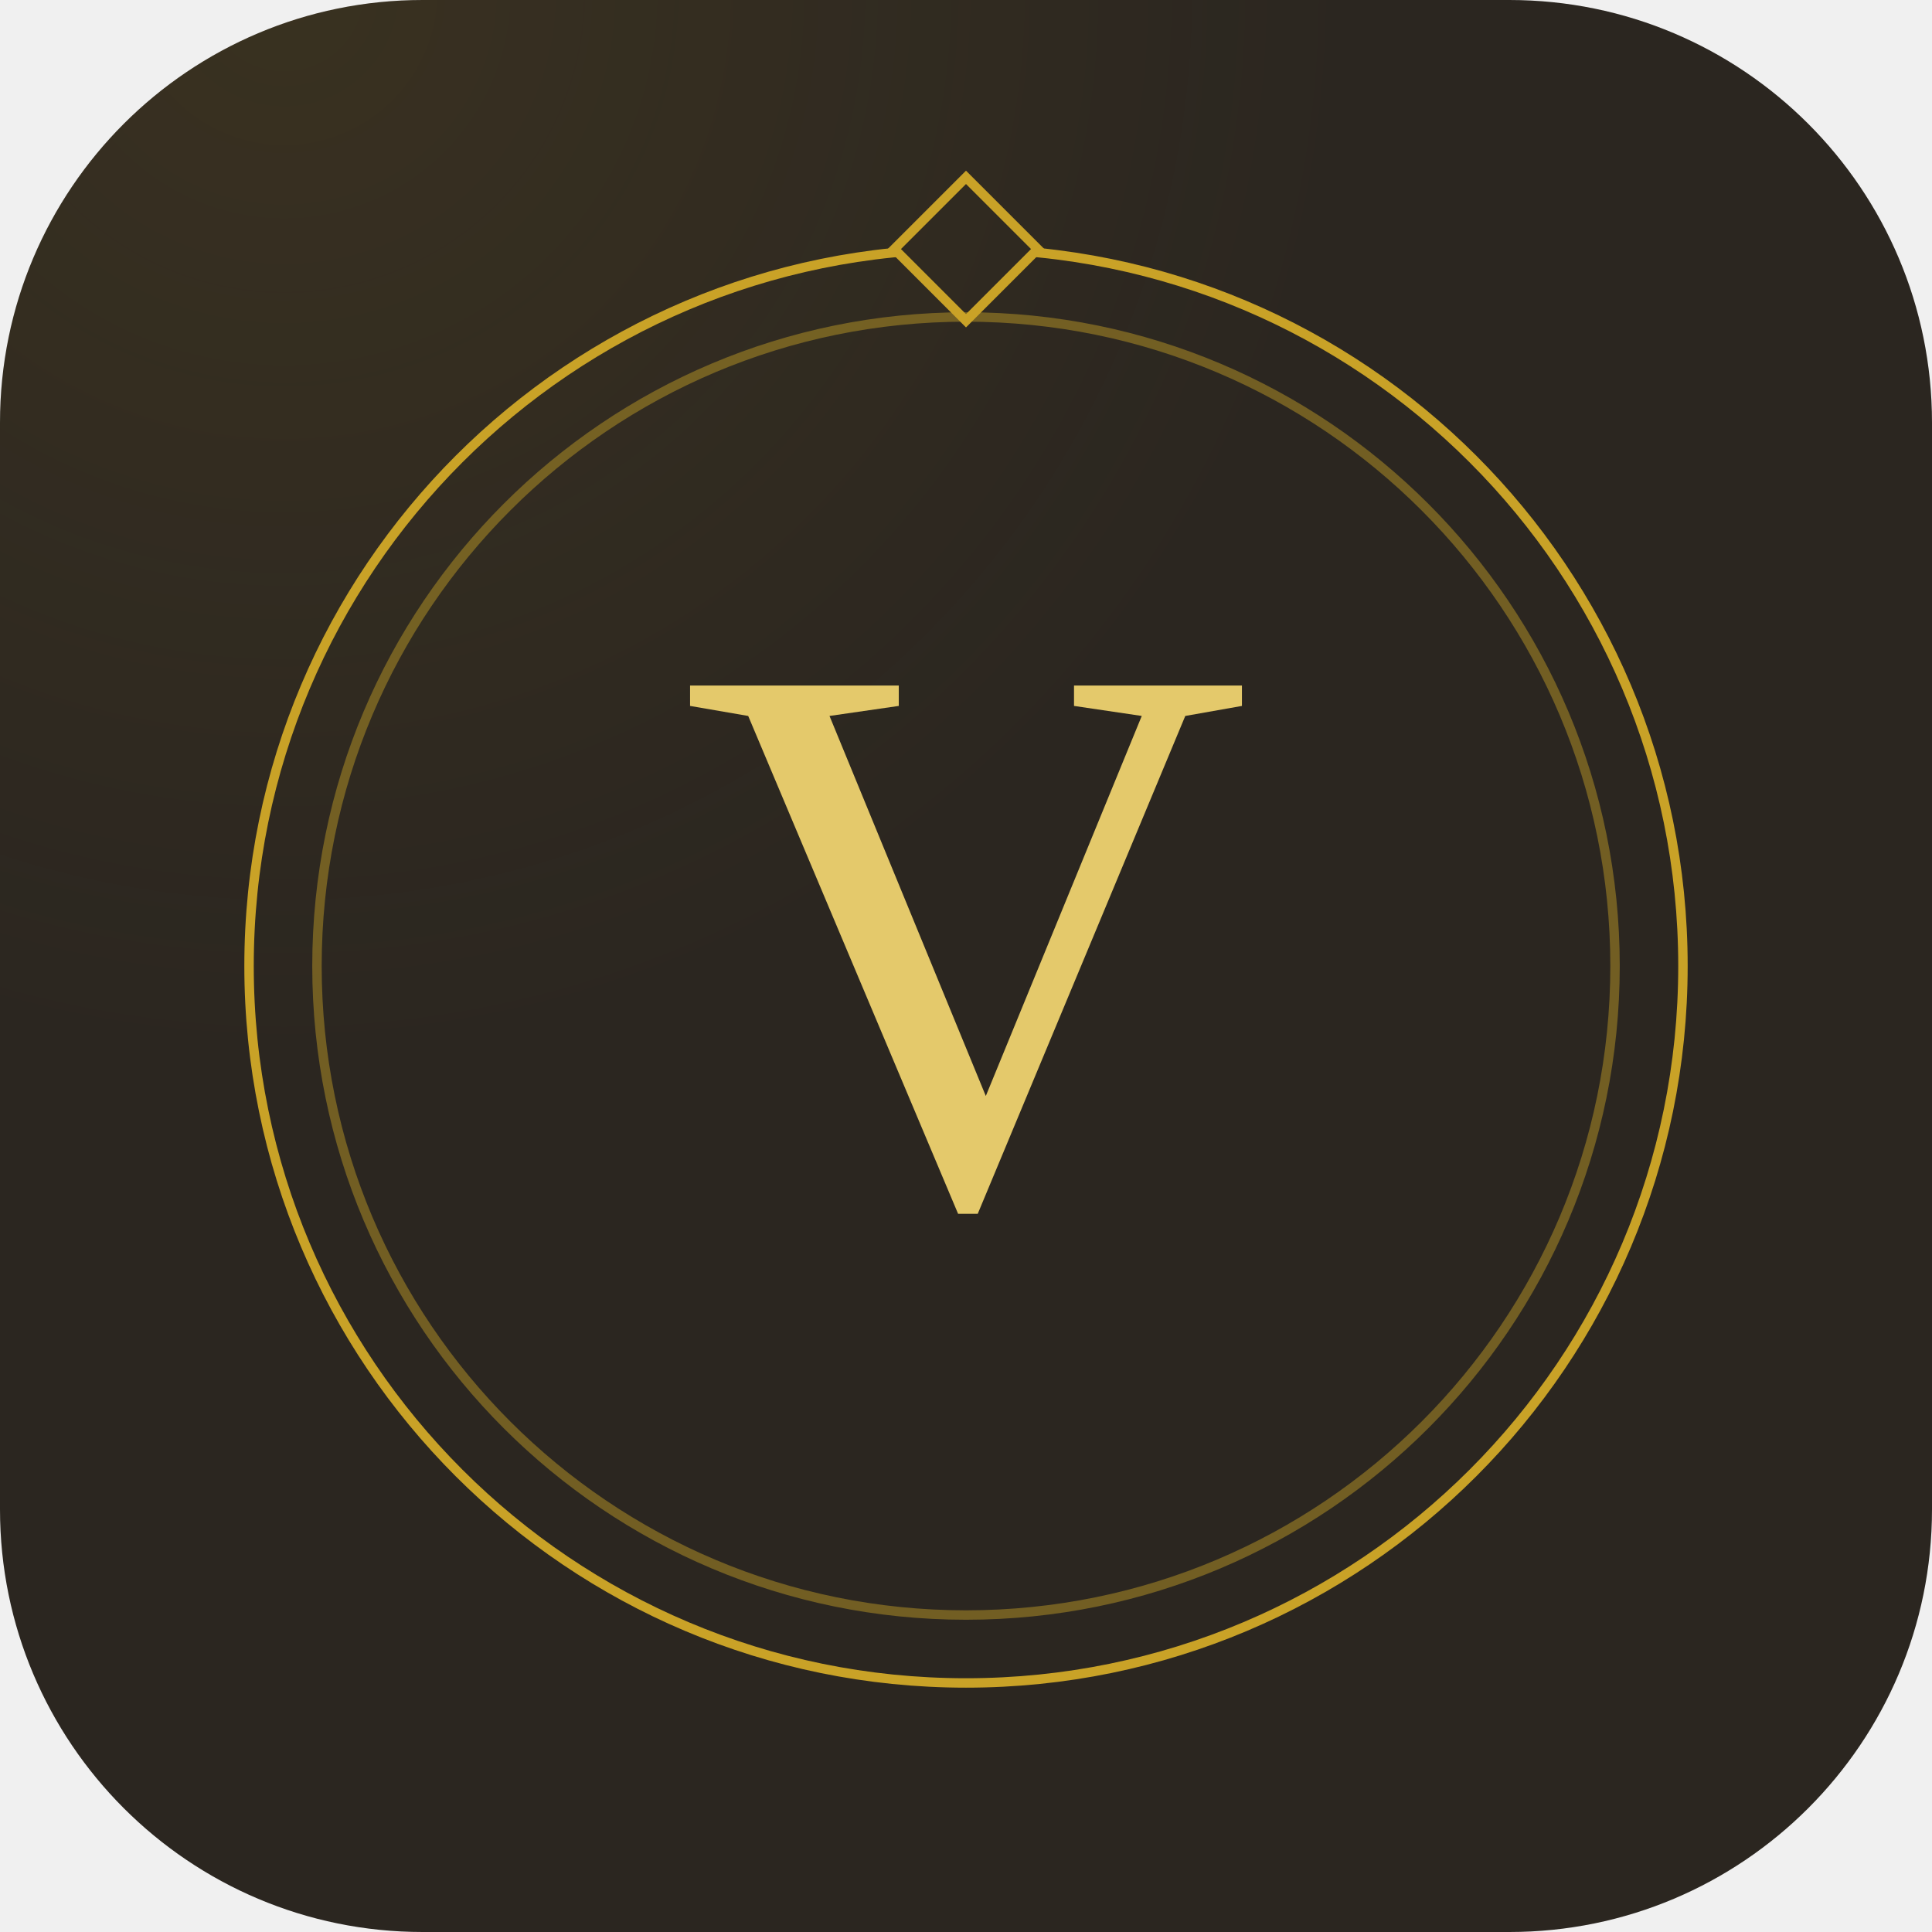
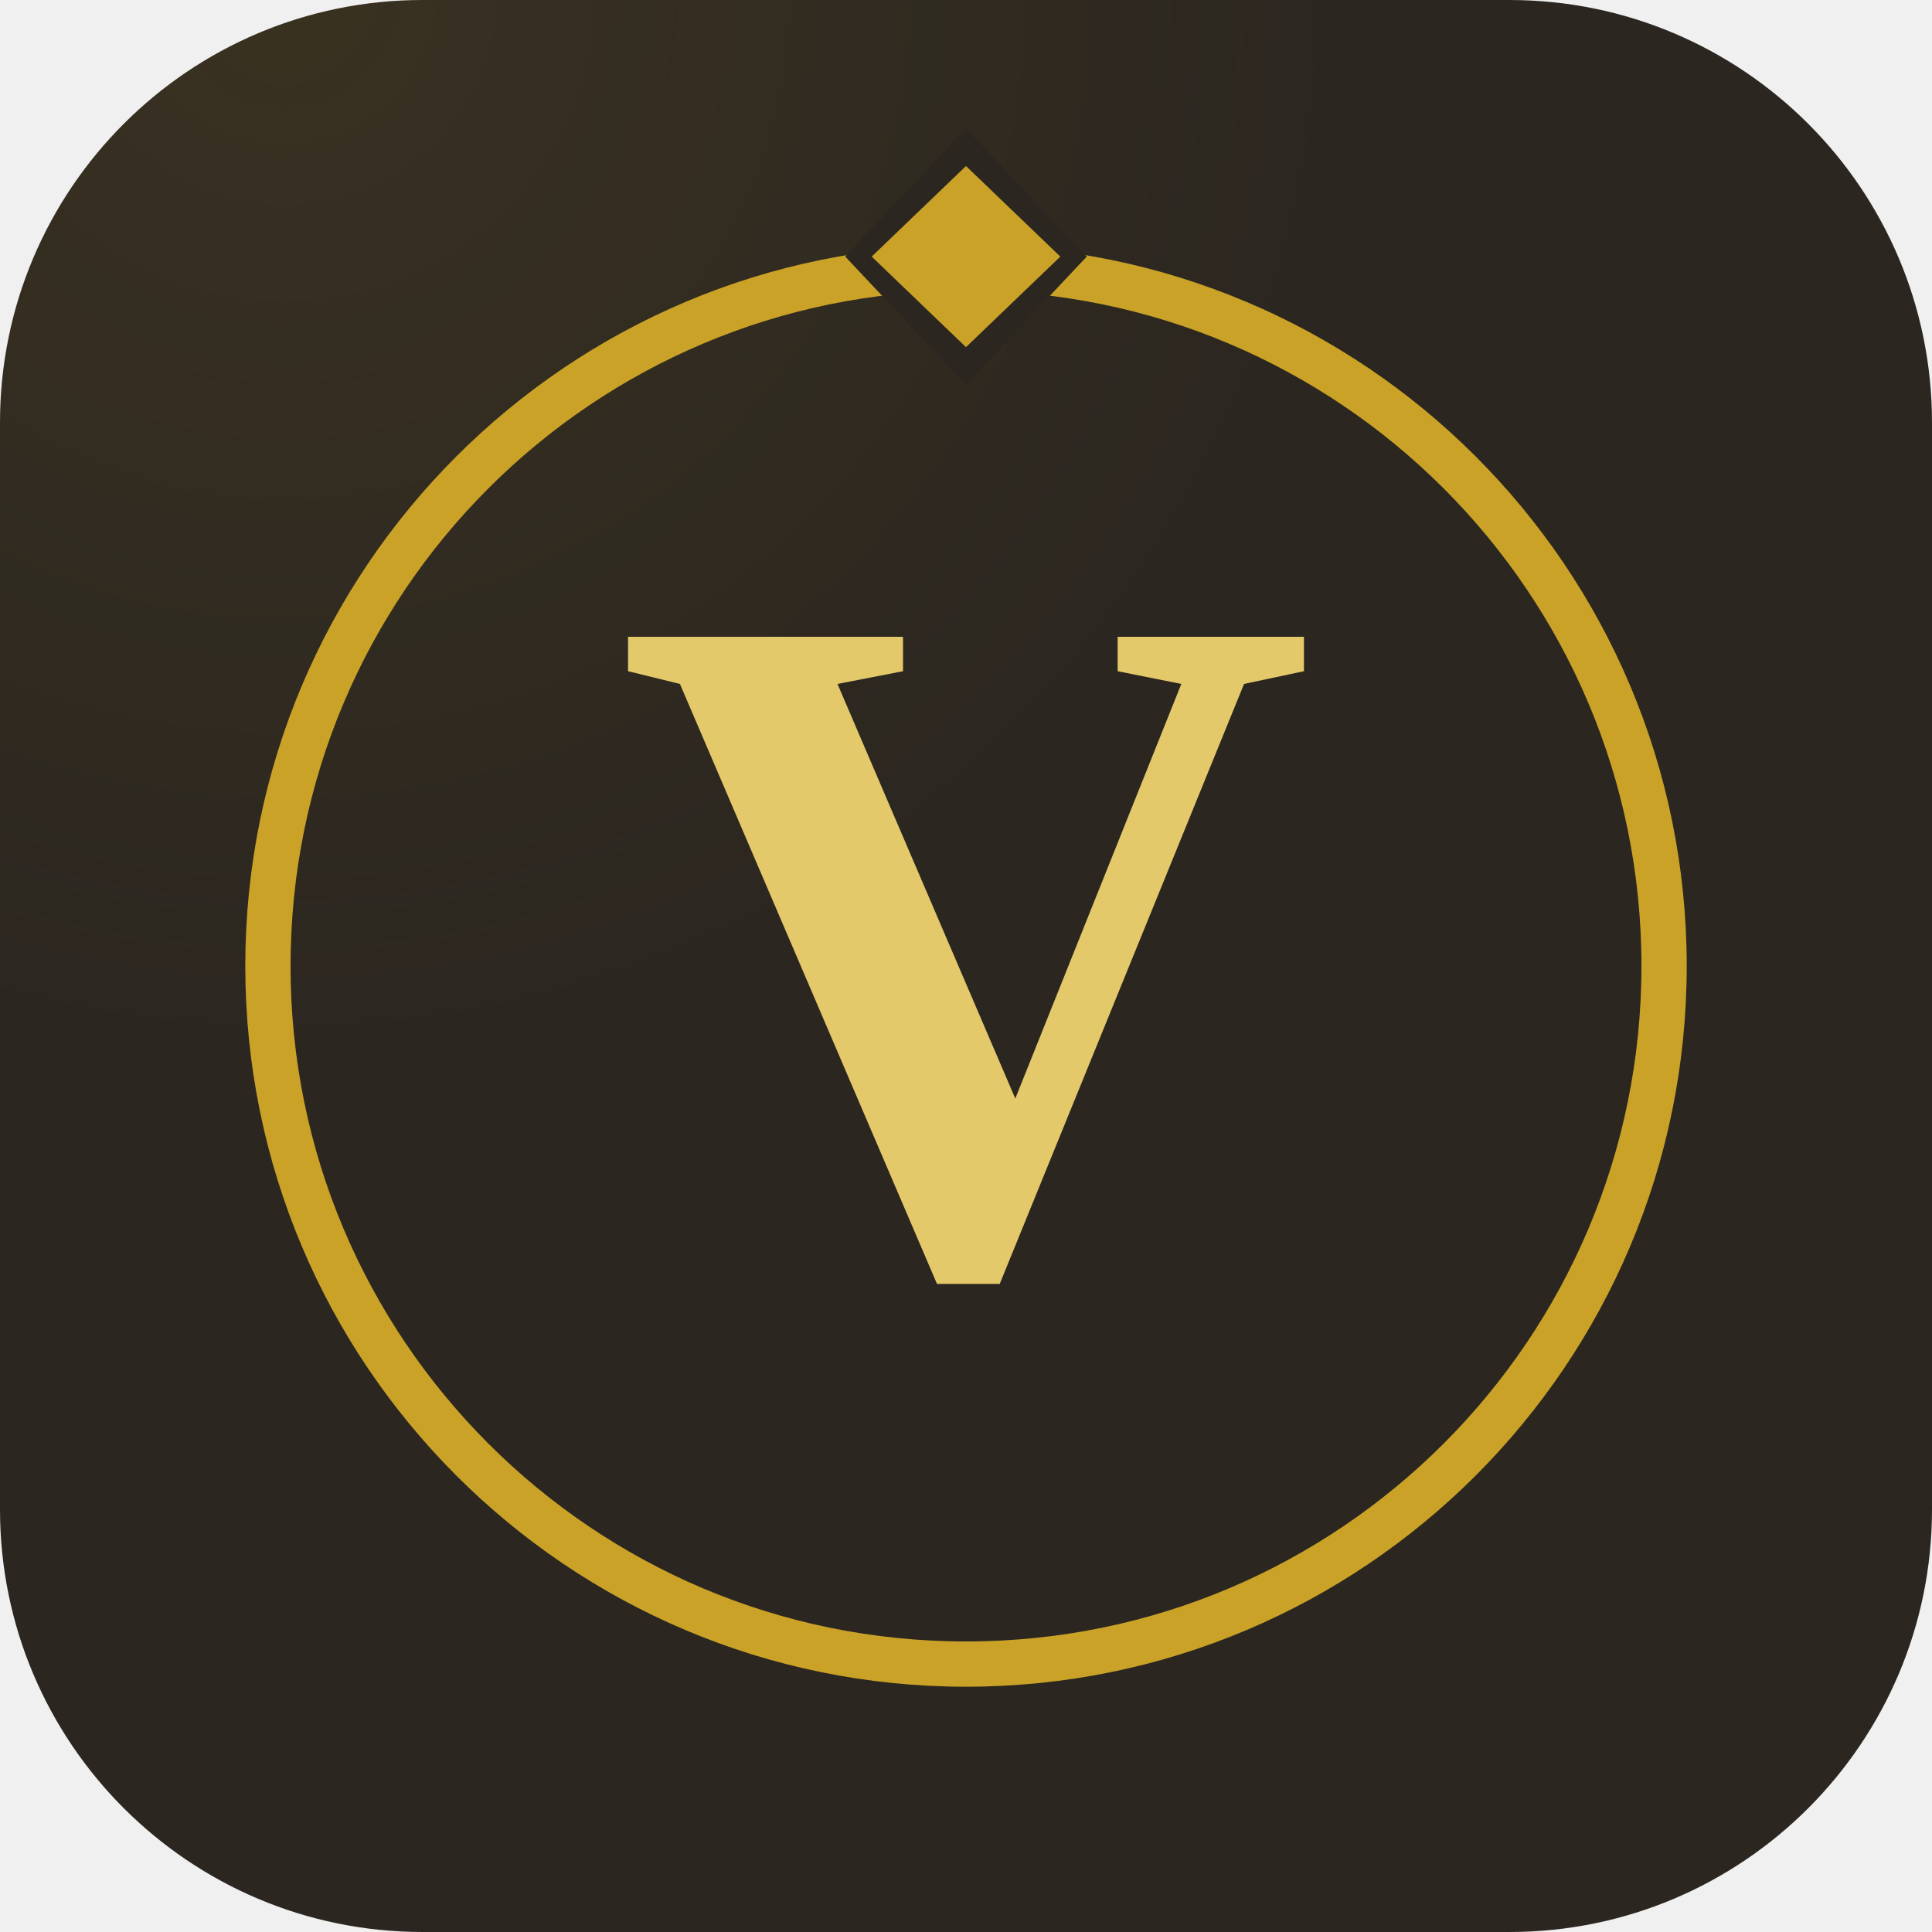
<svg xmlns="http://www.w3.org/2000/svg" viewBox="0 0 512 512" role="img" aria-label="VEYA">
  <defs>
-     <radialGradient id="sidebarGlow" cx="15%" cy="0%" r="55%">
+     <radialGradient id="veyaGlow" cx="15%" cy="0%" r="55%">
      <stop offset="0%" stop-color="#C9A227" stop-opacity="0.09" />
      <stop offset="100%" stop-color="#C9A227" stop-opacity="0" />
    </radialGradient>
-     <mask id="diamondCut">
-       <rect width="512" height="512" fill="#fff" />
-       <path d="M256 47 L275 66 L256 85 L237 66 Z" fill="#000" />
-     </mask>
  </defs>
  <rect width="512" height="512" rx="112" fill="#2B2620" />
-   <rect width="512" height="512" rx="112" fill="url(#sidebarGlow)" />
-   <circle cx="256" cy="256" r="190" fill="none" stroke="#C9A227" stroke-width="2.5" mask="url(#diamondCut)" />
-   <circle cx="256" cy="256" r="172" fill="none" stroke="#C9A227" stroke-width="2.5" stroke-opacity="0.45" />
-   <path d="M256 47 L275 66 L256 85 L237 66 Z" fill="none" stroke="#C9A227" stroke-width="2.5" />
-   <text x="256" y="256" dy="-8" text-anchor="middle" dominant-baseline="central" font-family="'Cormorant Garamond', Georgia, 'Times New Roman', serif" font-size="209" font-weight="500" fill="#E4C96B">V</text>
+   <rect width="512" height="512" rx="112" fill="url(#veyaGlow)" />
+   <circle cx="256" cy="256" r="185" fill="none" stroke="#C9A227" stroke-width="12" />
+   <path d="M256 34 L288 68 L256 102 L224 68 Z" fill="#2B2620" />
+   <path d="M256 44 L281 68 L256 92 L231 68 Z" fill="#C9A227" />
+   <text x="256" y="256" dy="-6" text-anchor="middle" dominant-baseline="central" font-family="'Cormorant Garamond', Georgia, 'Times New Roman', serif" font-size="256" font-weight="600" fill="#E4C96B">V</text>
</svg>
